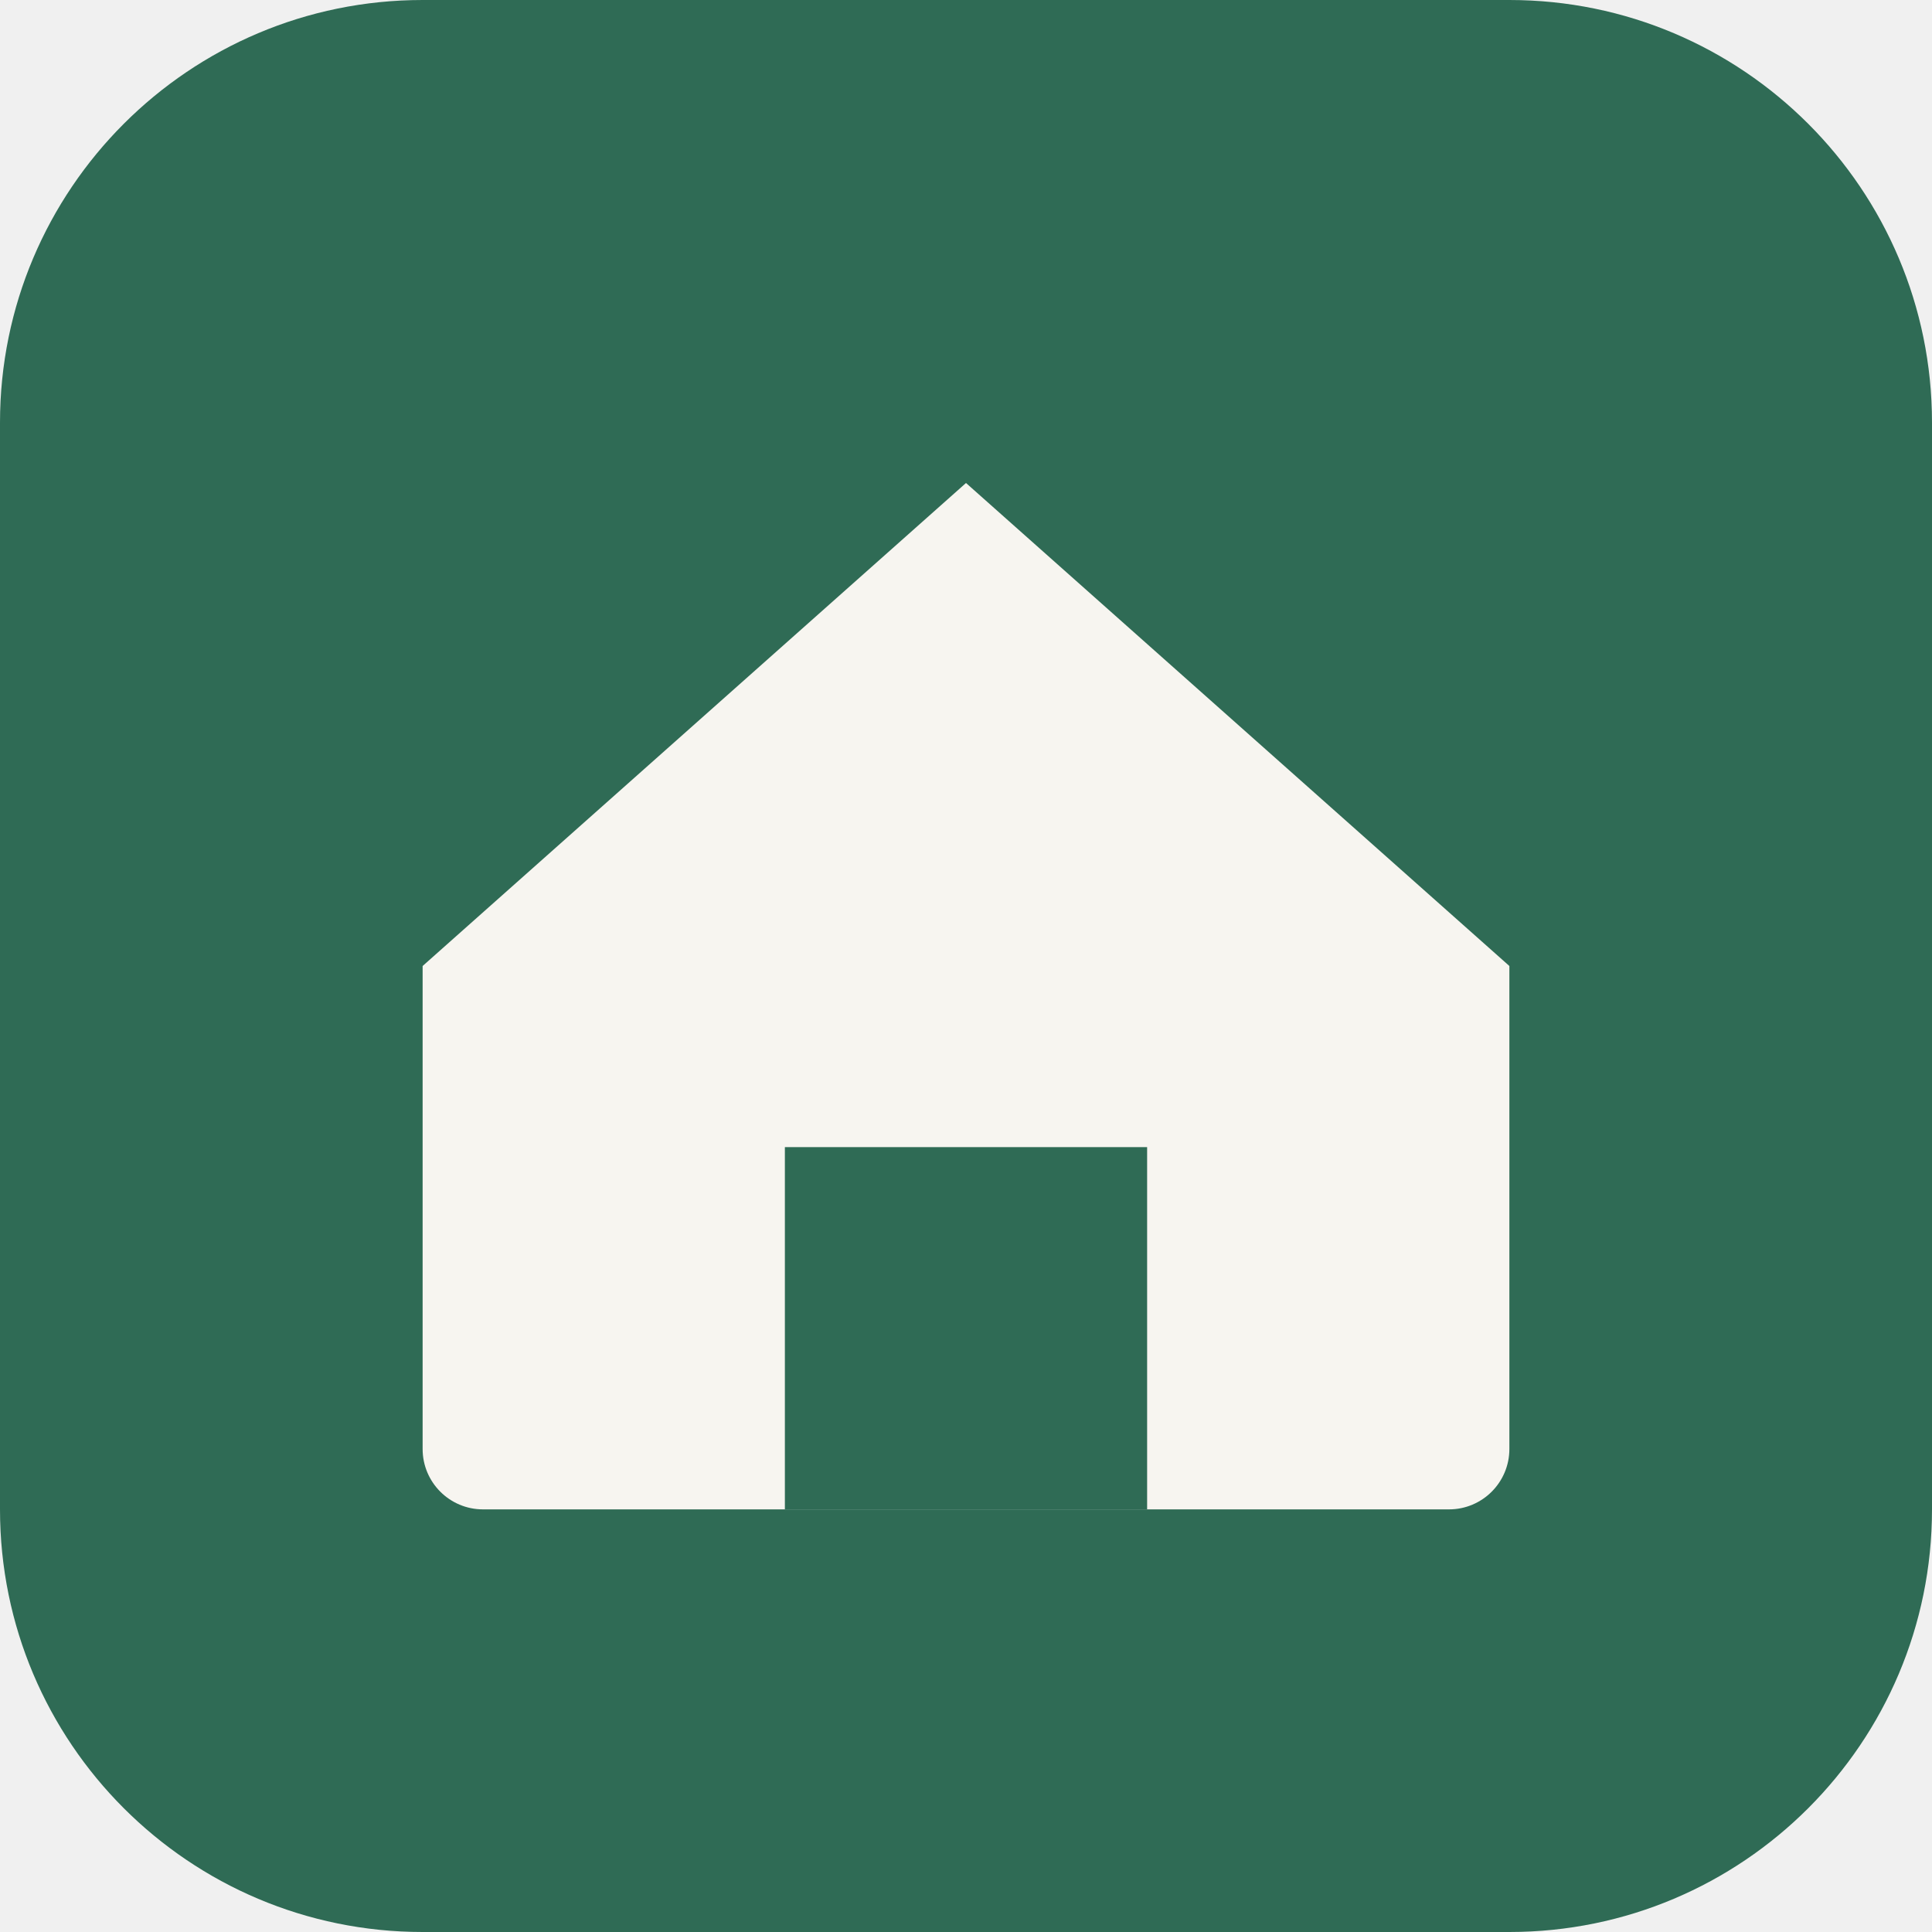
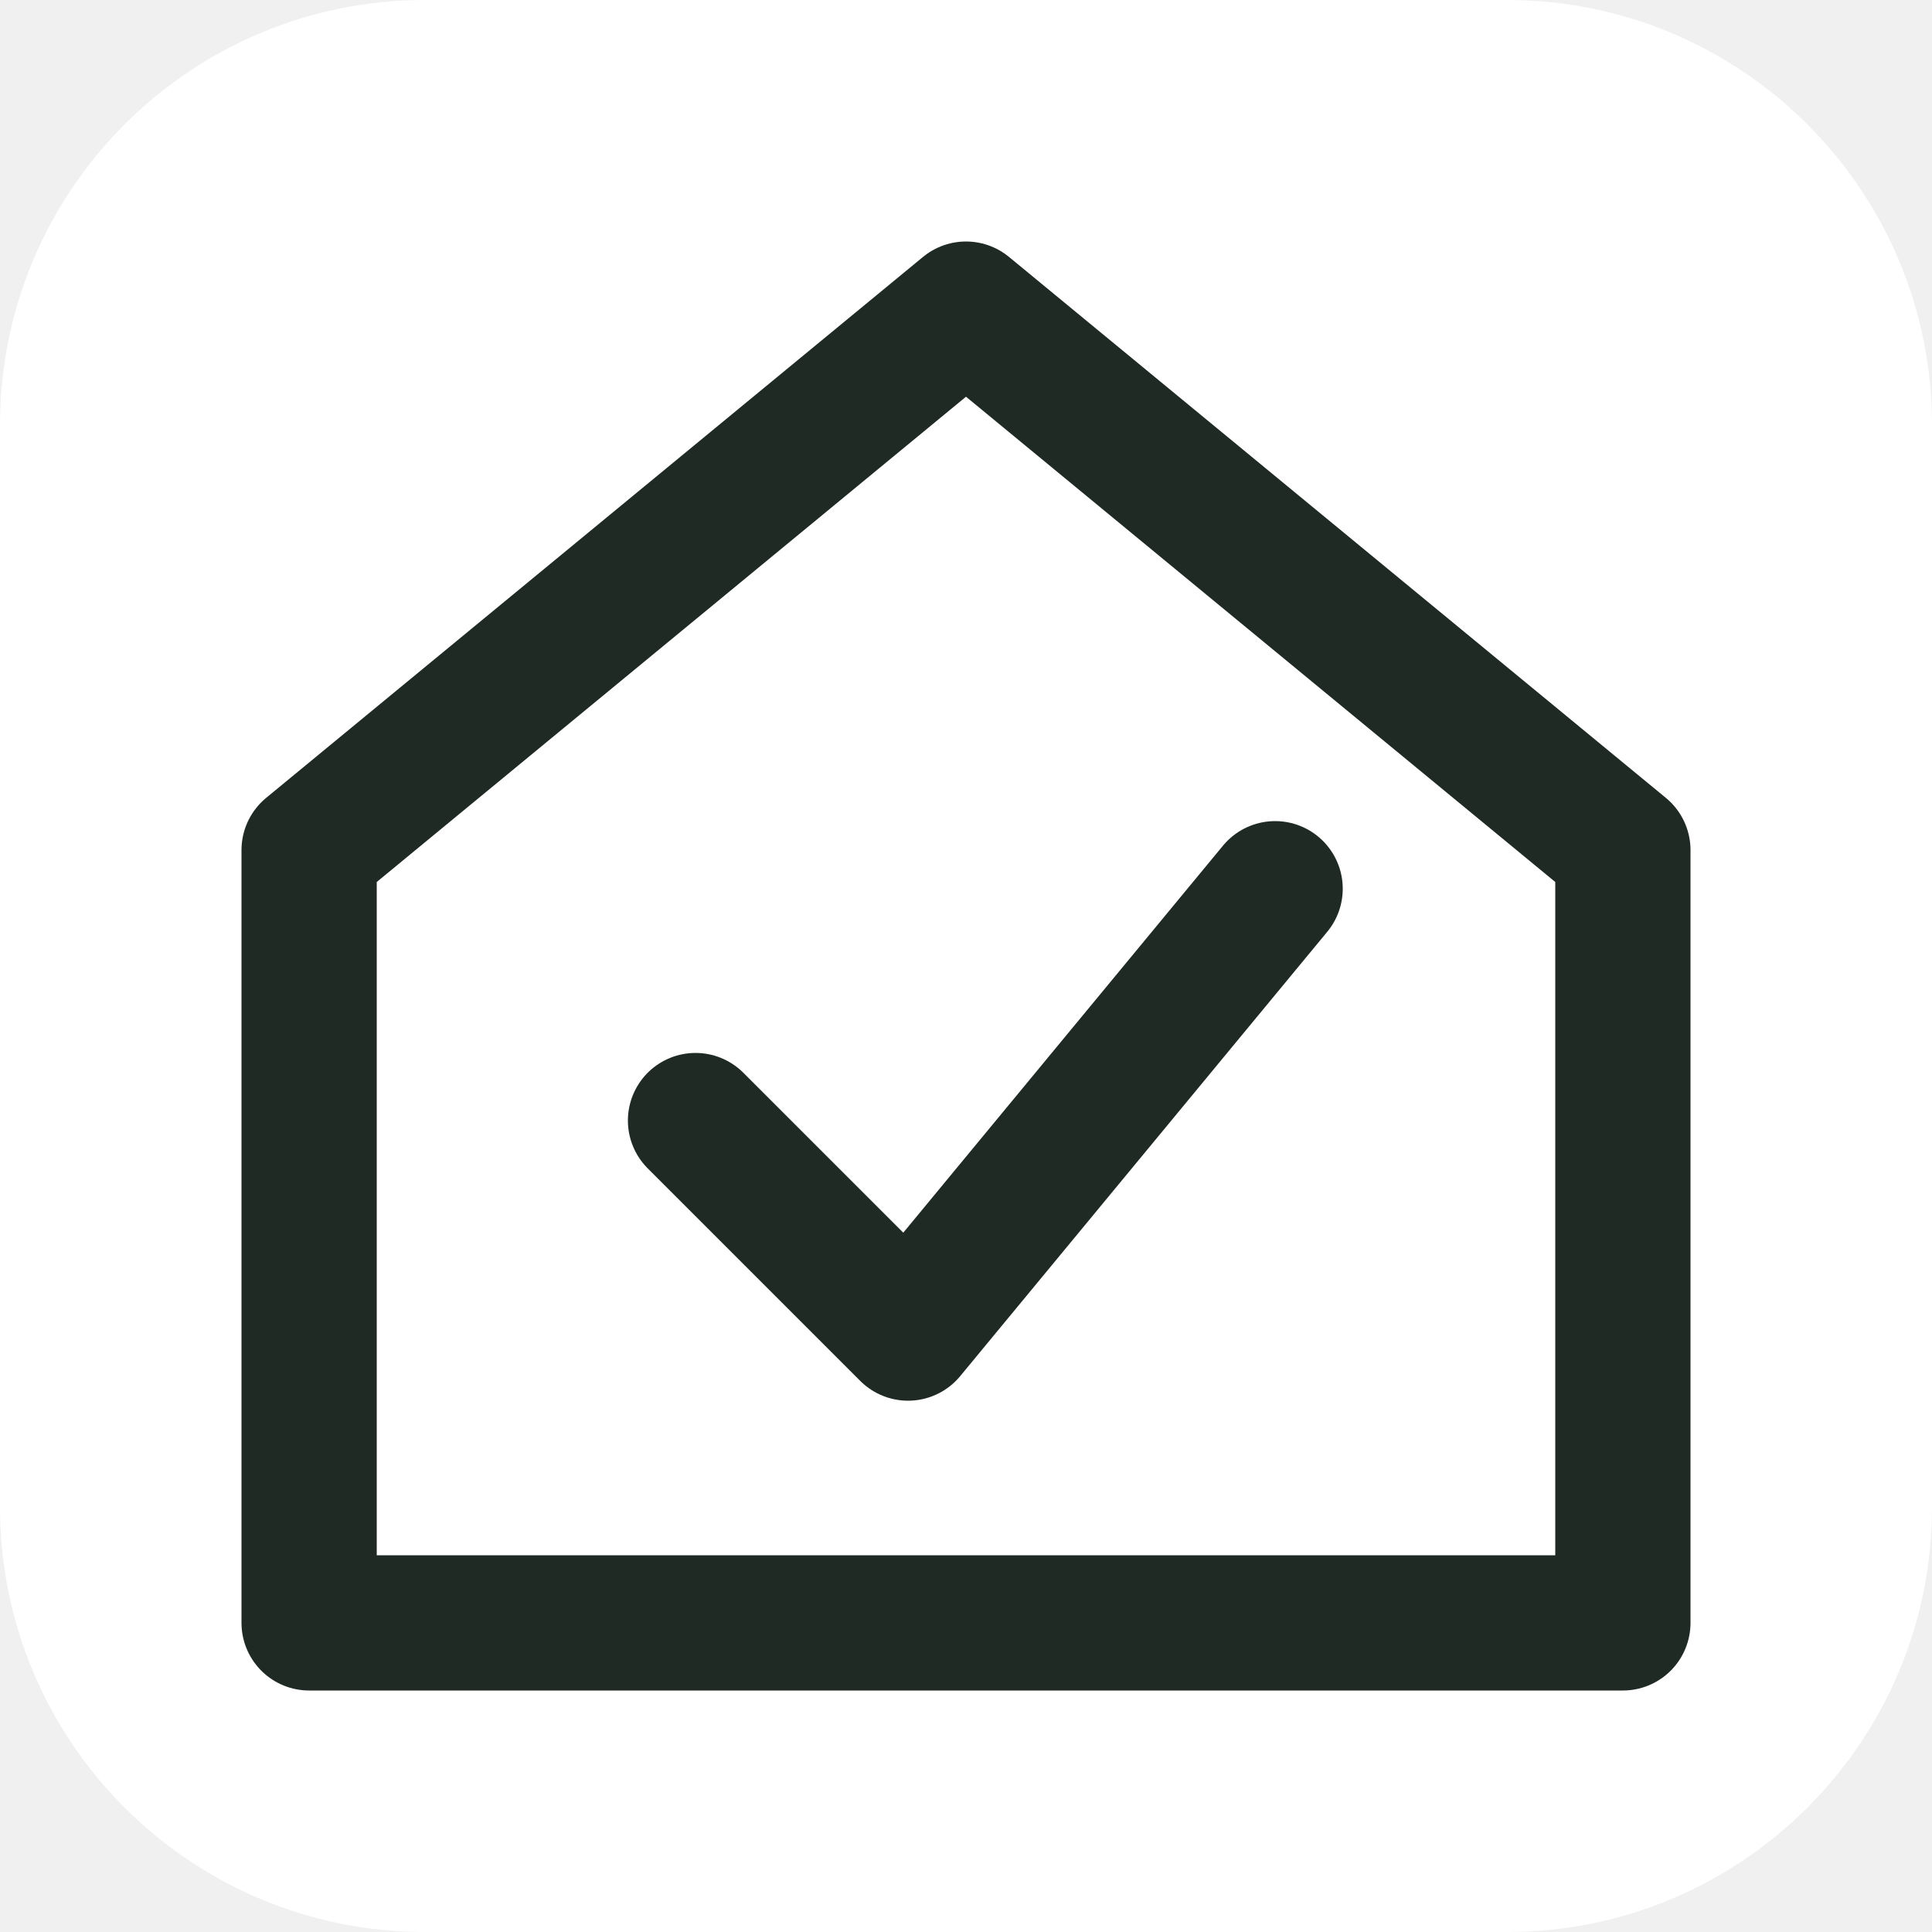
- <svg xmlns="http://www.w3.org/2000/svg" viewBox="0 0 64 64">
-   <rect width="64" height="64" rx="14" fill="#2f6b55" />
-   <path d="M14 32 32 16l18 16v16a2 2 0 0 1-2 2H16a2 2 0 0 1-2-2z" fill="#f7f5f0" />
-   <path d="M26 50V38h12v12" fill="#2f6b55" />
+ <svg xmlns="http://www.w3.org/2000/svg" viewBox="0 0 100 100">
+   <rect width="100" height="100" rx="22" fill="#ffffff" />
+   <g fill="none" stroke="#1f2a24" stroke-width="7" stroke-linecap="round" stroke-linejoin="round">
+     <path d="M50 16 L84 44 V84 H16 V44 Z" />
+     <path d="M36 58 L47 69 L66 46" />
+   </g>
</svg>
